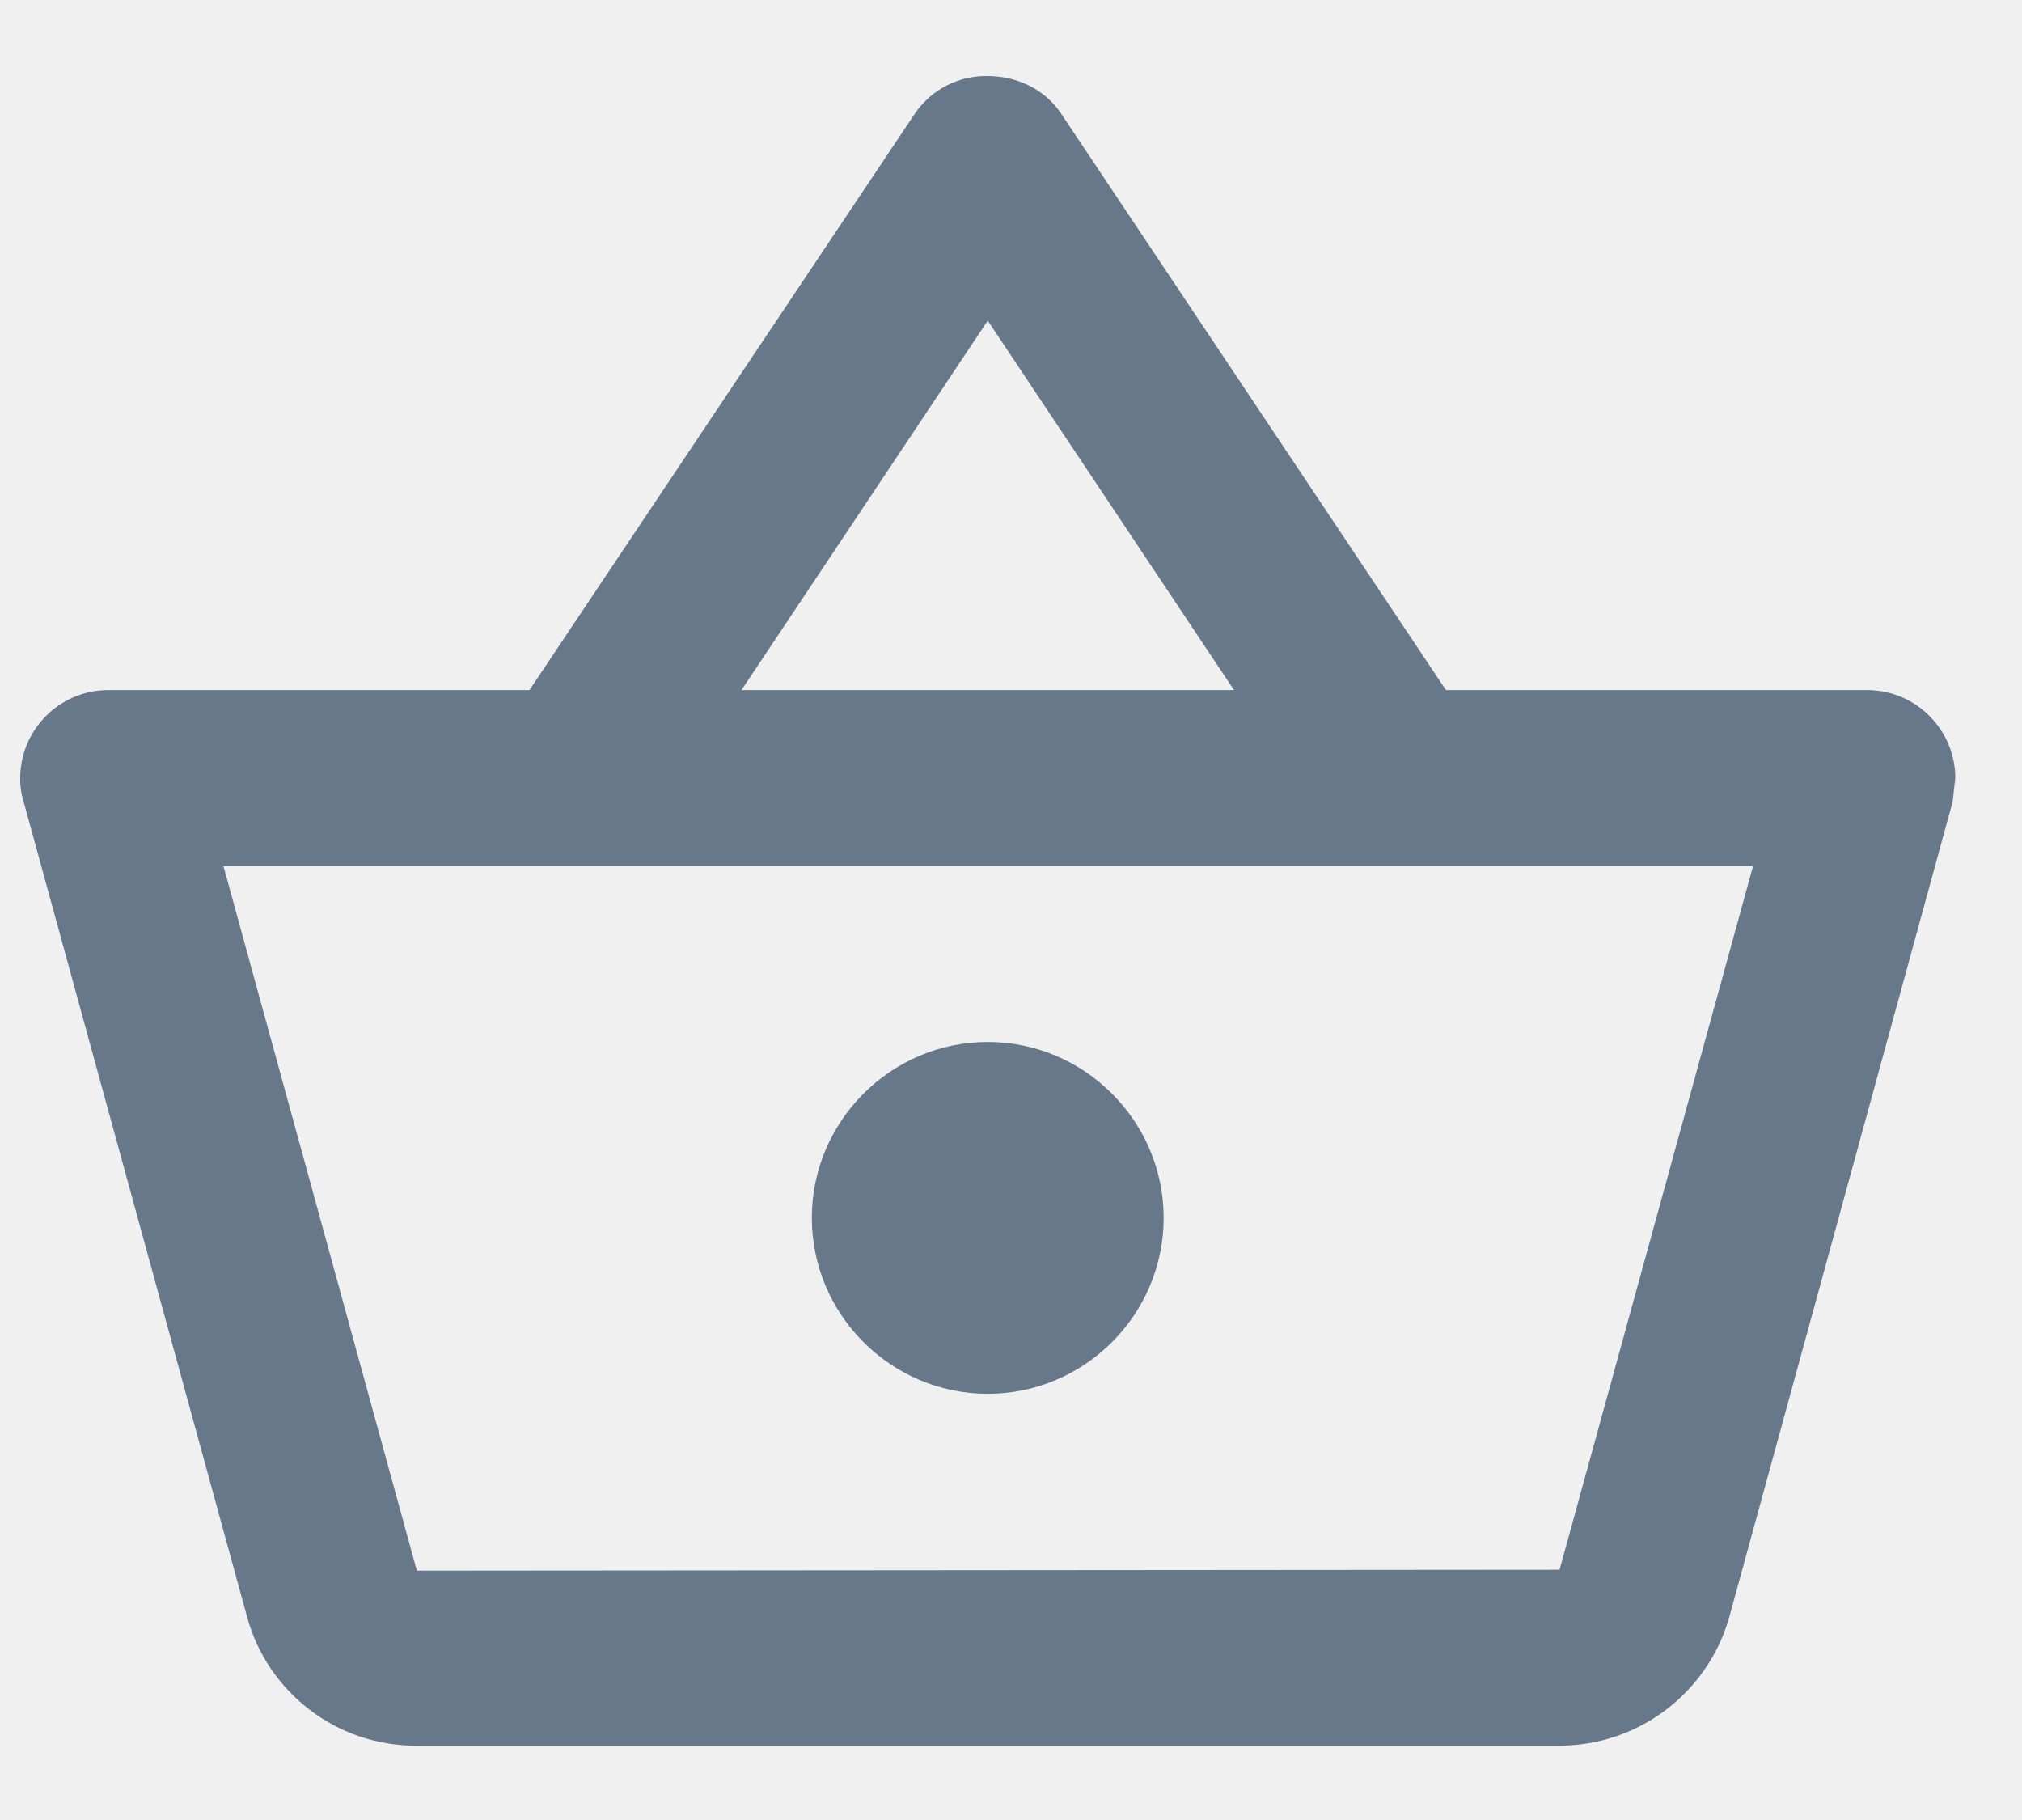
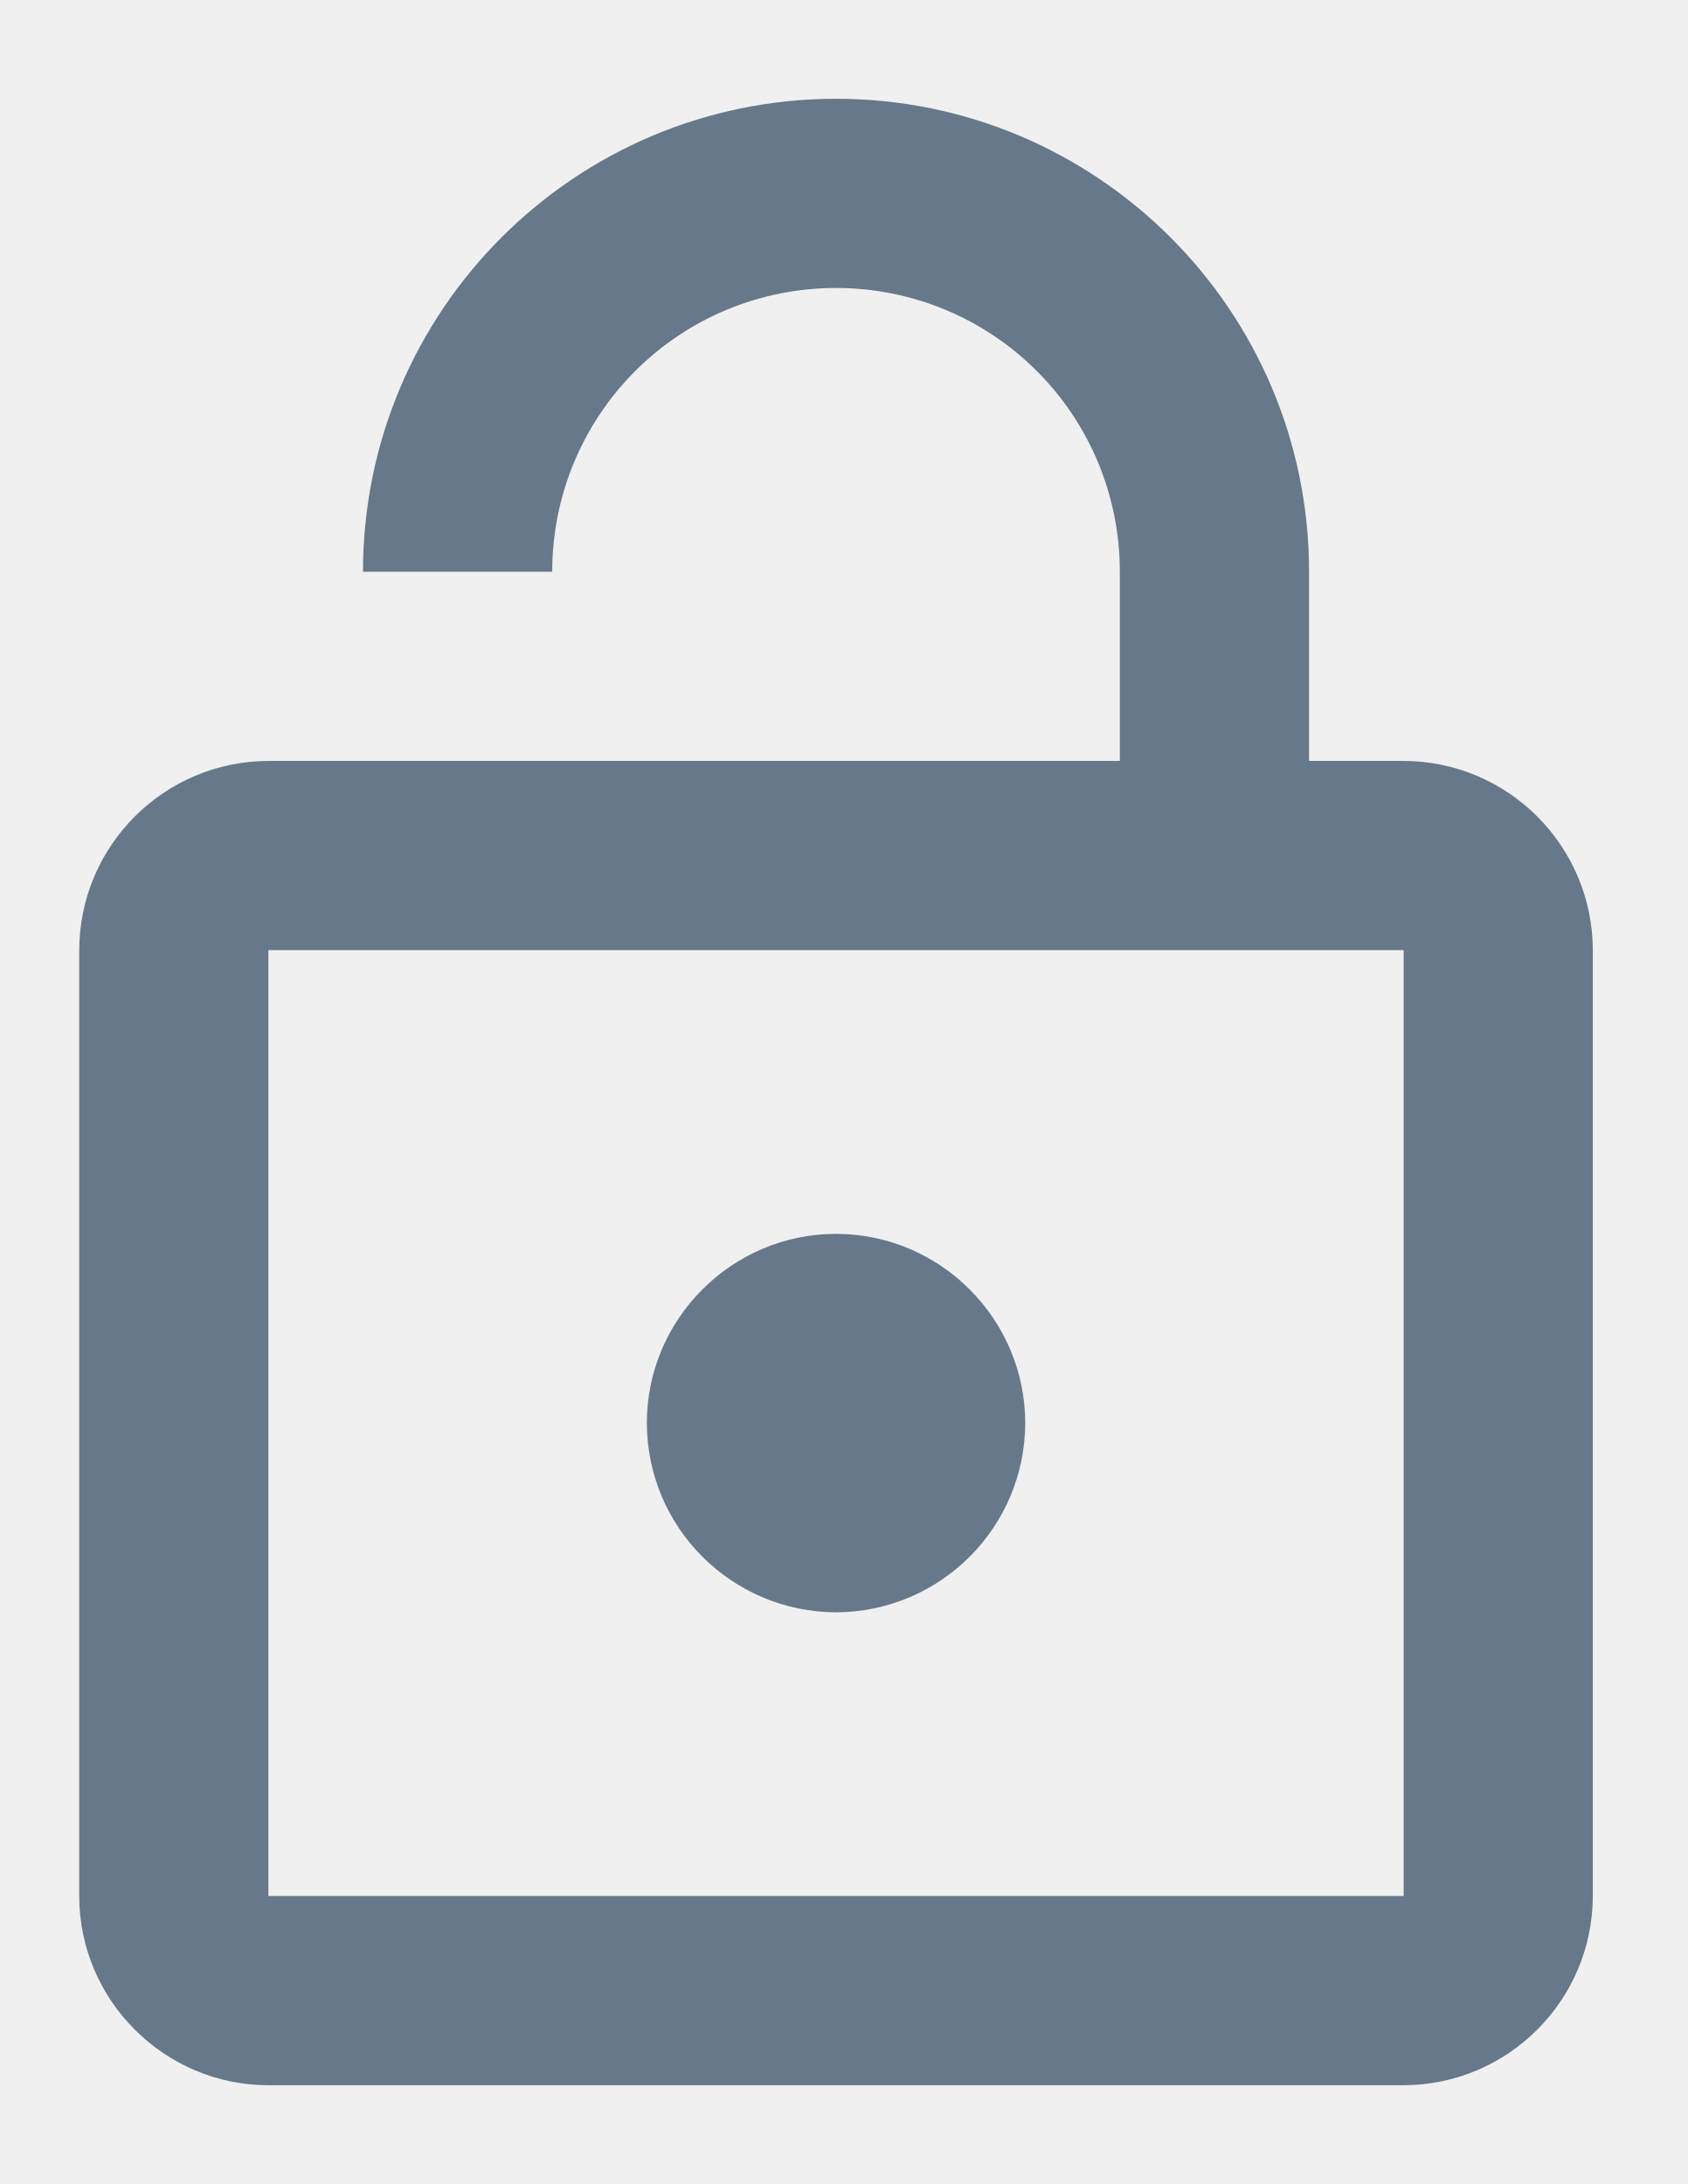
- <svg xmlns="http://www.w3.org/2000/svg" width="20" height="18" fill="none">
-   <mask id="a" maskUnits="userSpaceOnUse" x="0" y="0" width="20" height="18">
-     <path fill-rule="evenodd" clip-rule="evenodd" d="M14.302 6.825h4.168c.478 0 .87.392.87.87l-.026.235-2.21 8.065a1.748 1.748 0 01-1.68 1.27H4.115c-.8 0-1.47-.54-1.67-1.27L.234 7.93A.733.733 0 01.2 7.695c0-.478.391-.87.87-.87h4.167l3.81-5.698A.85.85 0 019.77.752c.278 0 .556.122.722.366l3.81 5.707zm-2.096 0L9.77 3.171 7.334 6.825h4.872zm3.219 8.7l-11.302.009L2.21 8.565h15.13l-1.914 6.96zm-7.395-3.48c0-.957.783-1.74 1.74-1.74s1.74.783 1.74 1.74-.783 1.74-1.74 1.74-1.74-.783-1.74-1.74z" fill="#fff" />
+ <svg xmlns="http://www.w3.org/2000/svg" width="17" height="22" fill="none">
+   <mask id="a" maskUnits="userSpaceOnUse" x="0" y="0" width="17" height="22">
+     <path fill-rule="evenodd" clip-rule="evenodd" d="M14.138 7.665h-.953V5.759A4.766 4.766 0 008.42.995a4.766 4.766 0 00-4.764 4.764h1.906A2.855 2.855 0 018.42 2.901a2.855 2.855 0 012.859 2.858v1.906H2.703A1.911 1.911 0 00.798 9.571v9.528c0 1.048.857 1.906 1.905 1.906h11.435a1.911 1.911 0 001.905-1.906V9.571a1.911 1.911 0 00-1.905-1.906zM2.703 19.099V9.571h11.435v9.528H2.703zm7.623-4.764a1.911 1.911 0 01-1.906 1.906 1.911 1.911 0 01-1.905-1.906c0-1.048.857-1.906 1.905-1.906 1.049 0 1.906.858 1.906 1.906z" fill="#fff" />
  </mask>
  <g mask="url(#a)">
-     <path fill="#66788A" d="M-2-3h24v24H-2z" />
+     <path fill="#66788A" d="M-4-1h24v24H-4z" />
  </g>
</svg>
